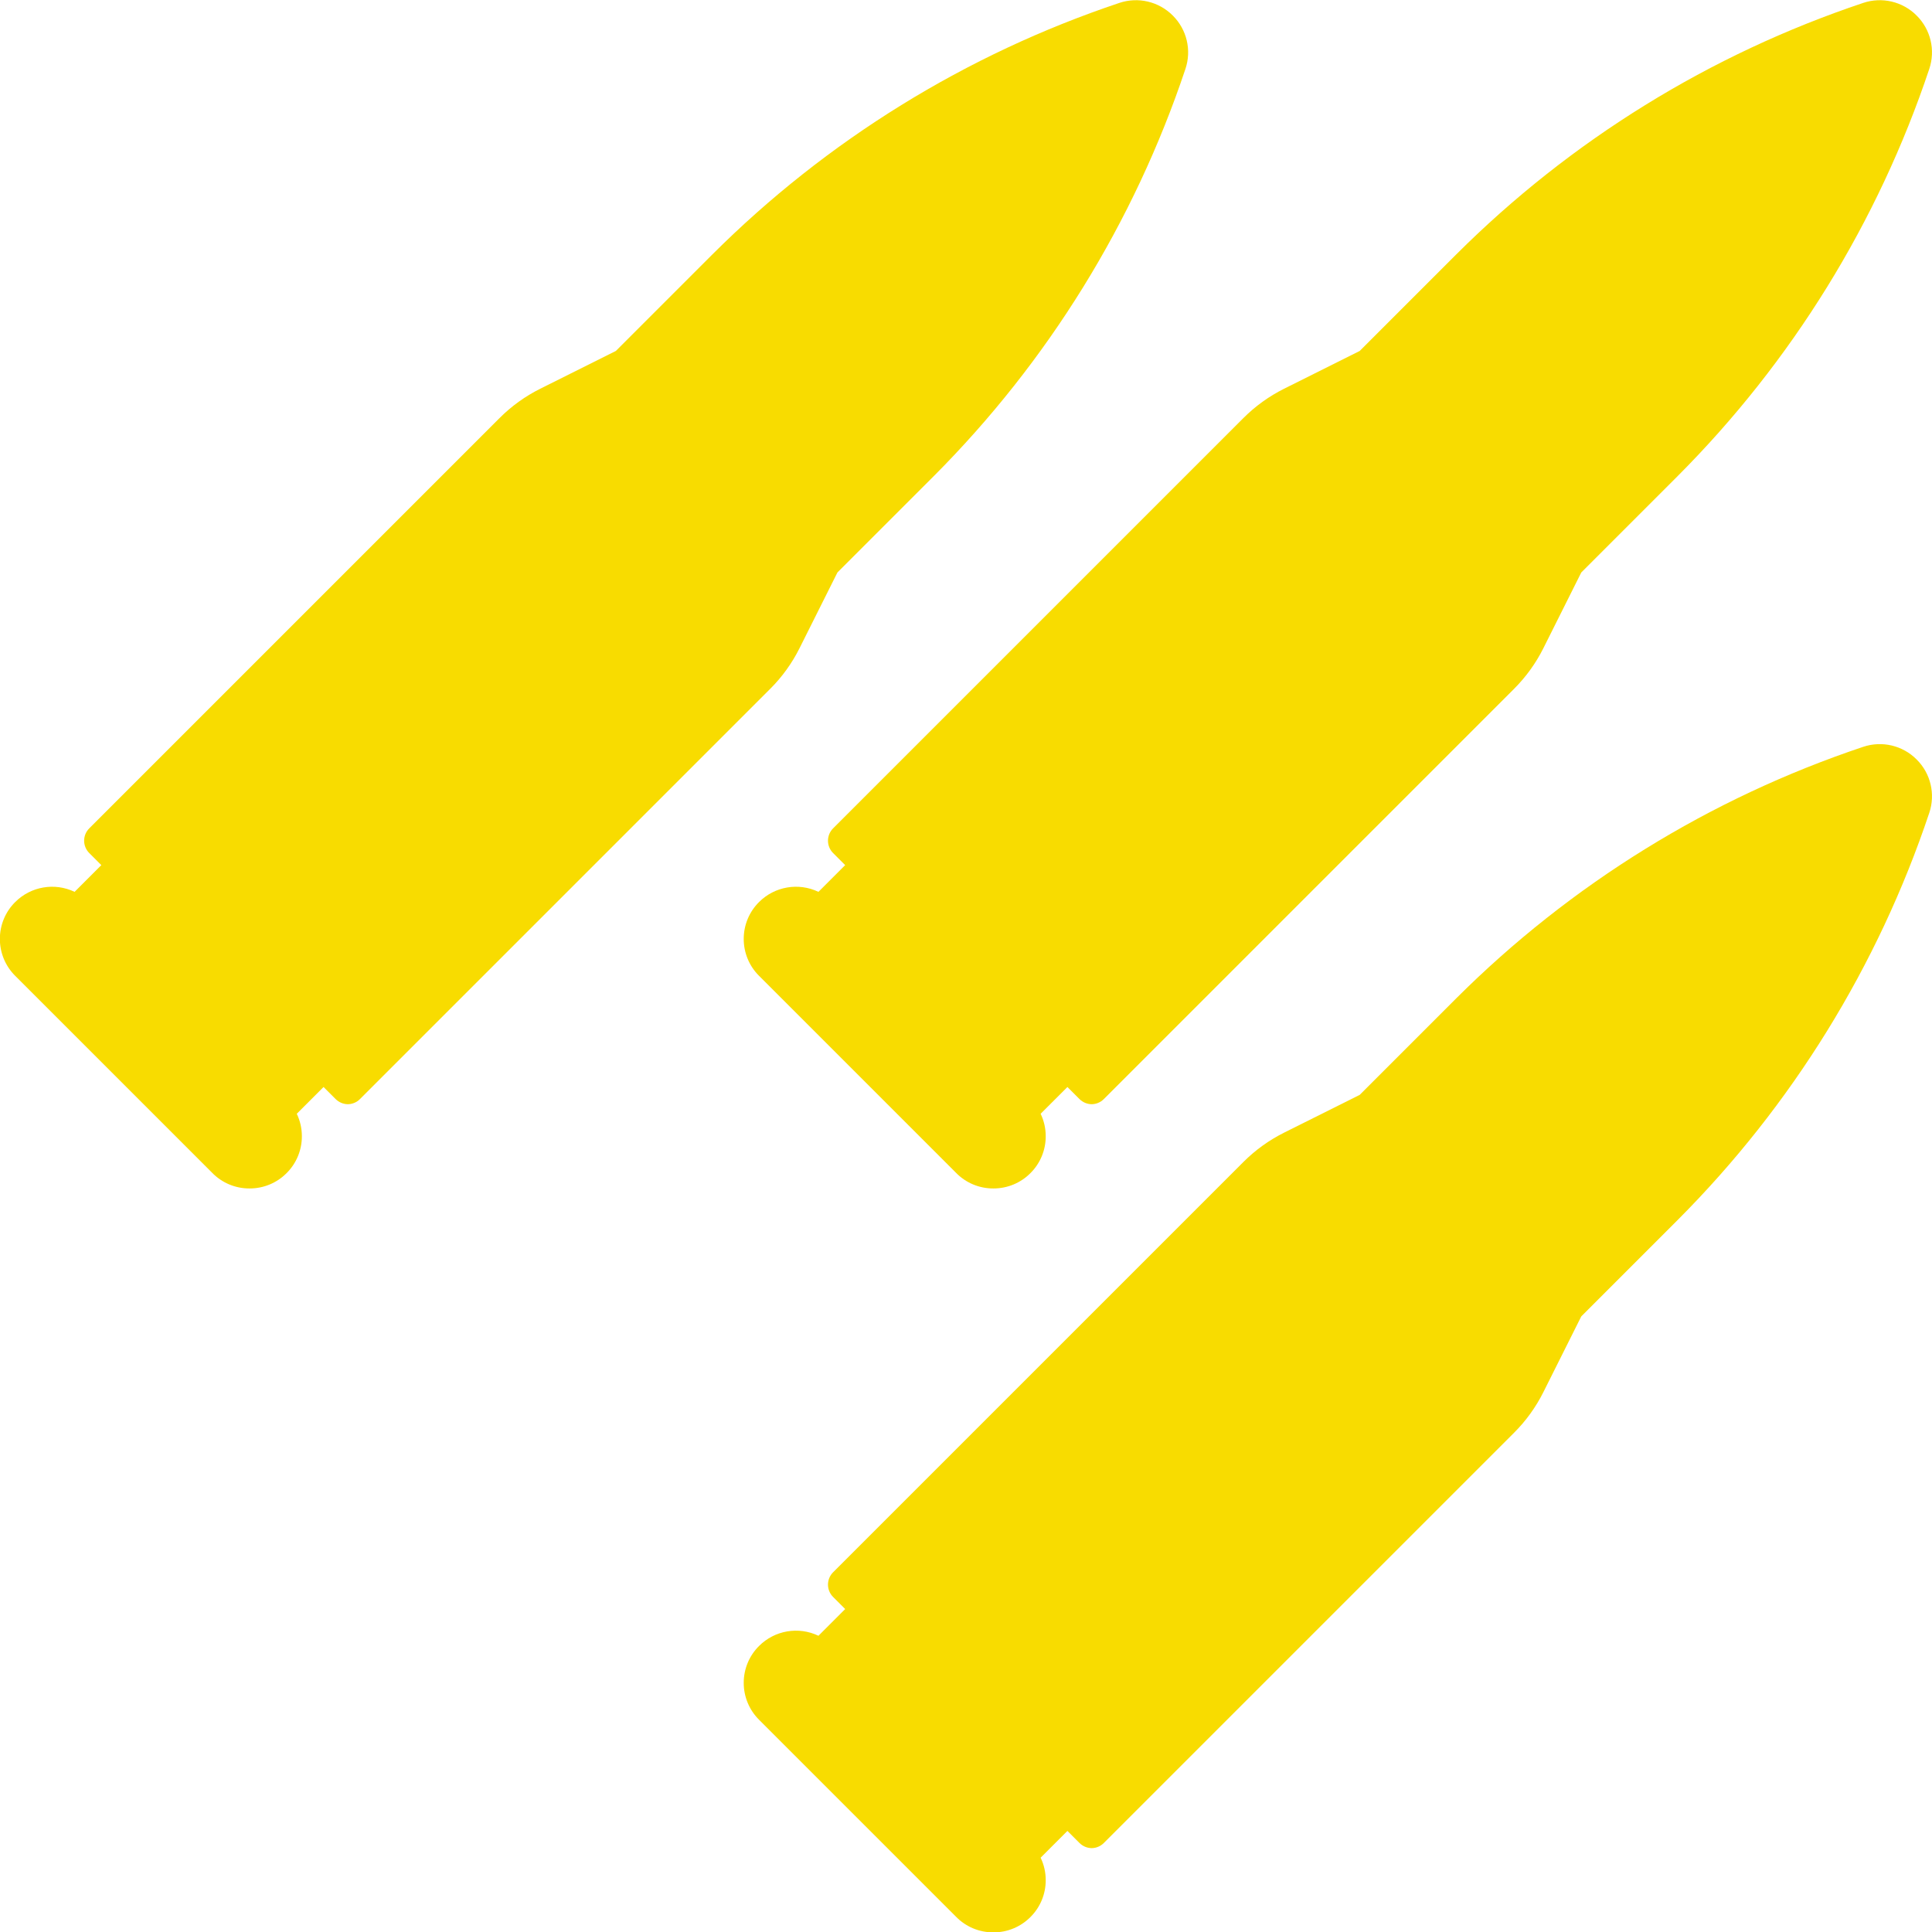
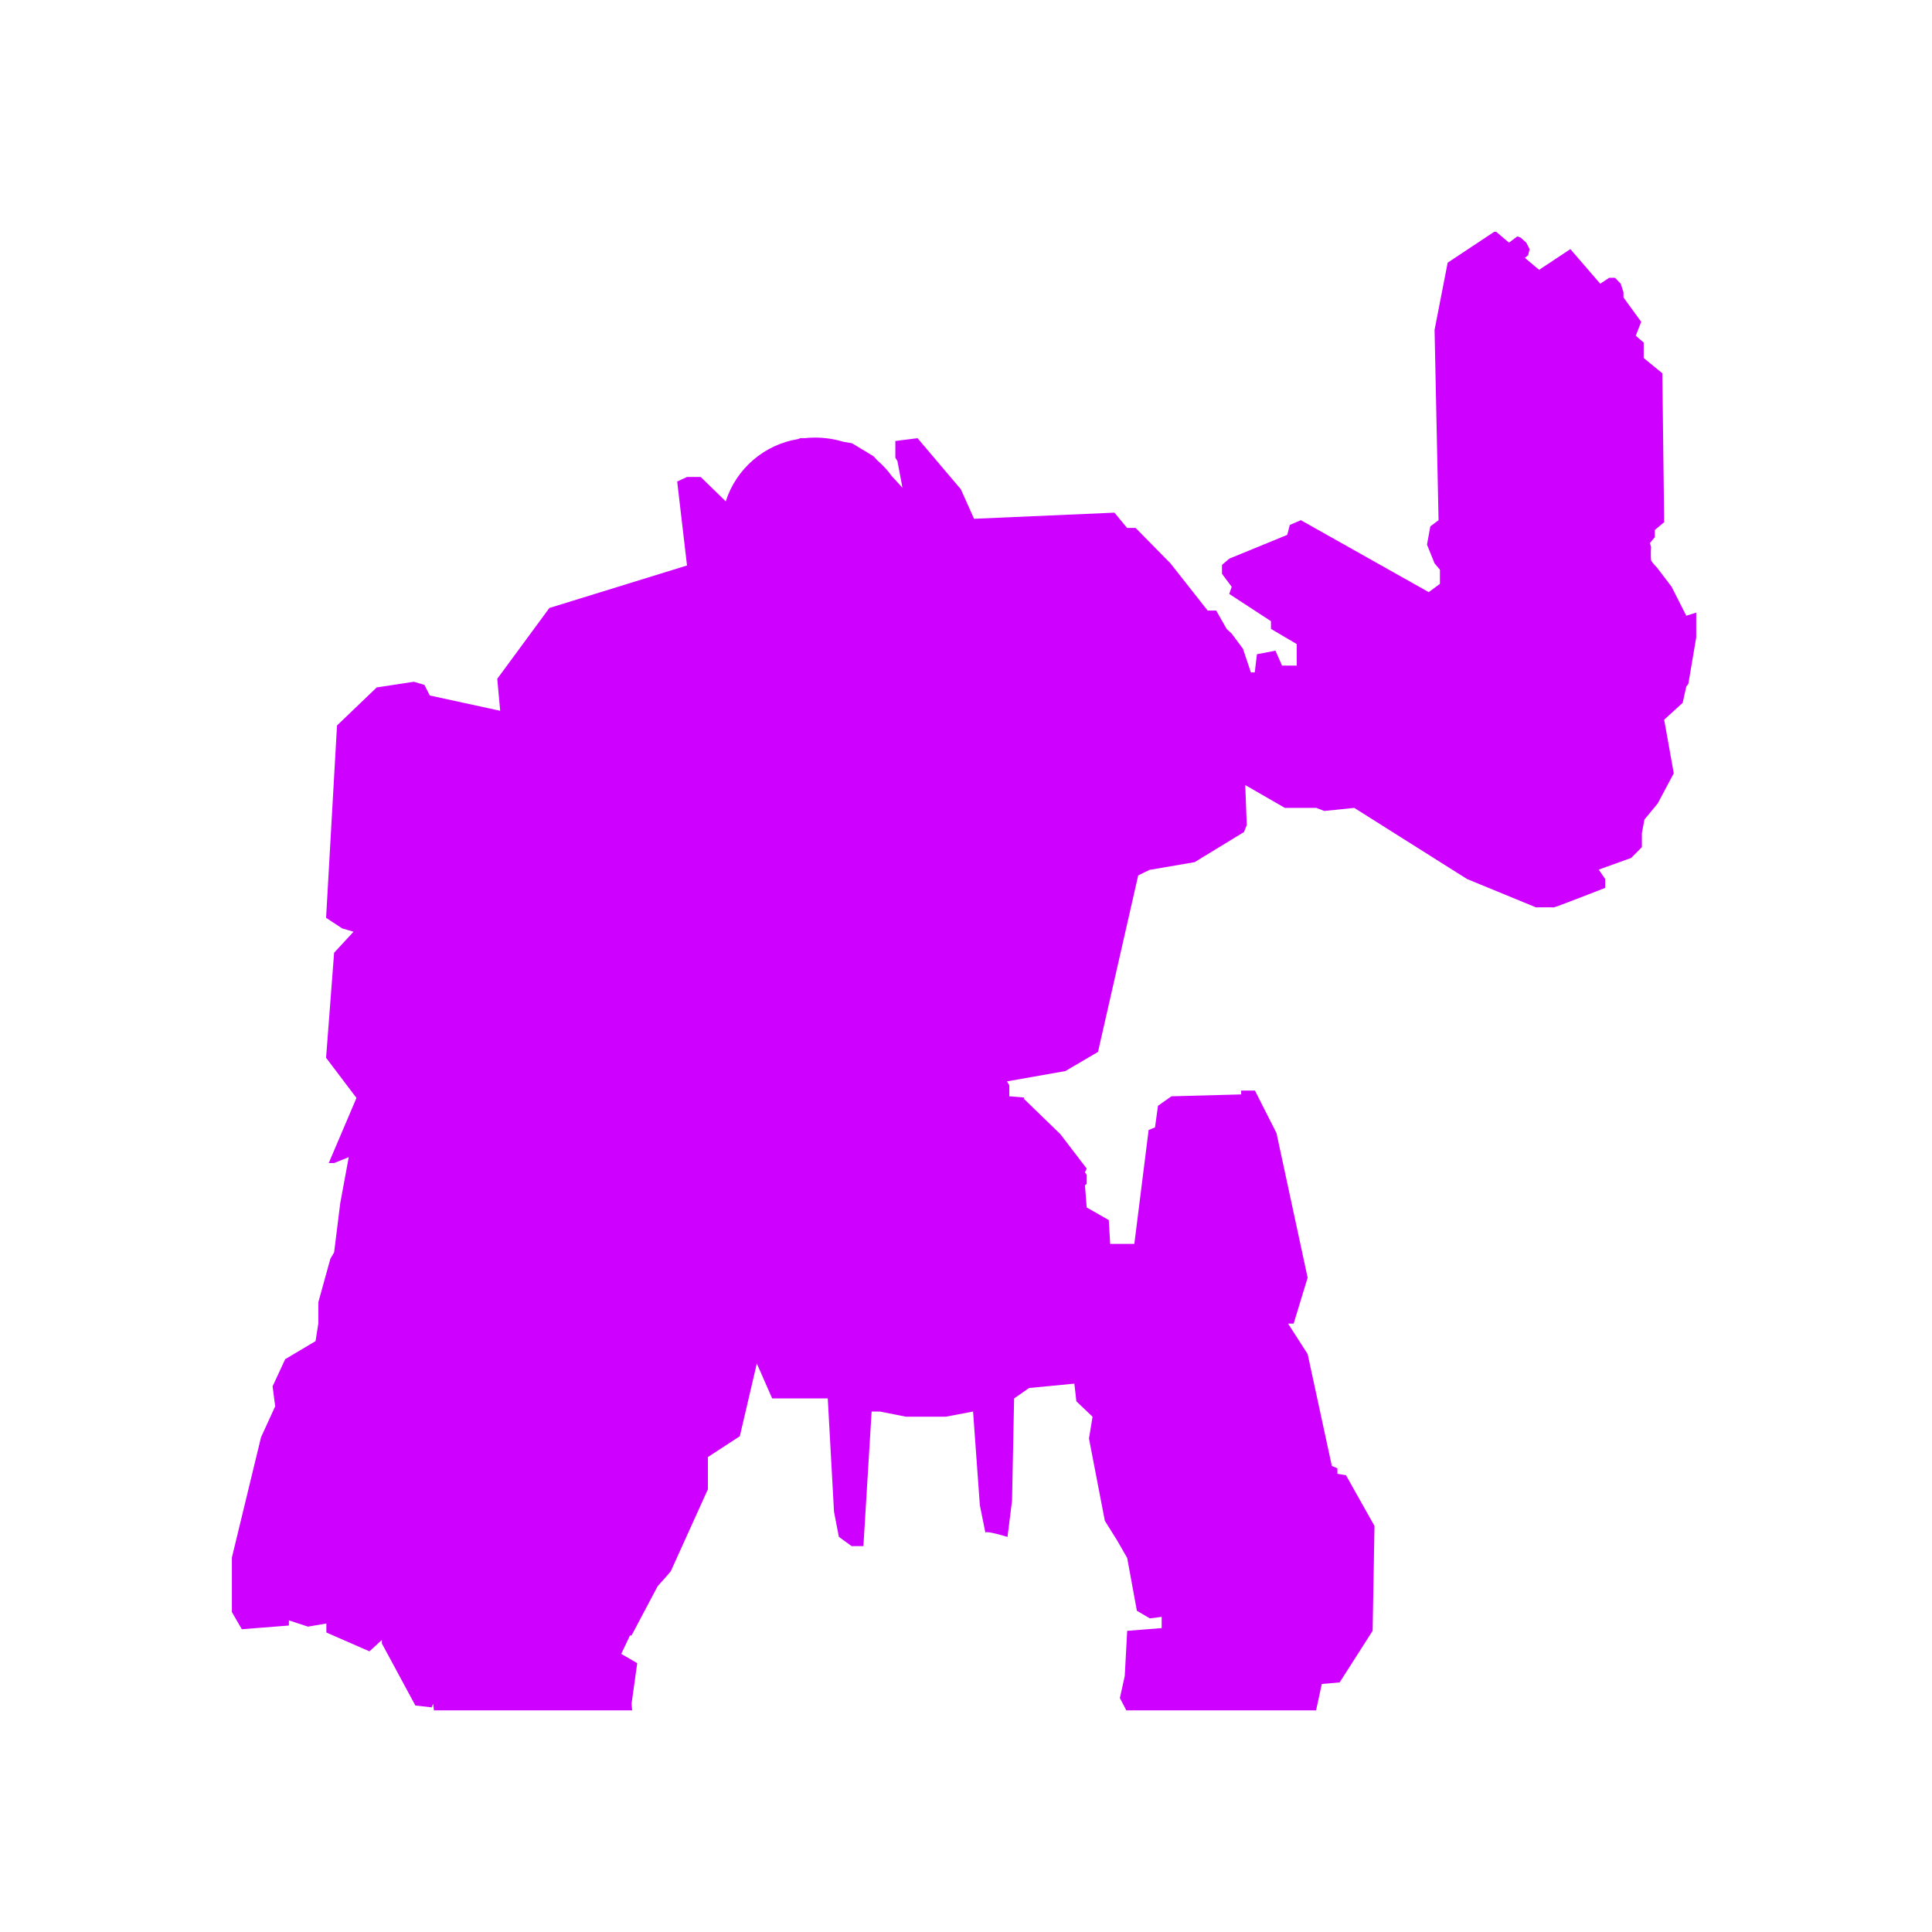
- <svg xmlns="http://www.w3.org/2000/svg" viewBox="0 0 31.878 31.879">
-   <g id="Group_35056" data-name="Group 35056" transform="translate(-1085.999 -386.421)">
-     <path id="Path_93395" data-name="Path 93395" d="M-2013.5,23.351l-3.249-3.249a.857.857,0,0,1-.253-.609.855.855,0,0,1,.253-.609.861.861,0,0,1,.98-.168l.441-.441-.2-.2a.288.288,0,0,1,0-.406l6.769-6.769a2.577,2.577,0,0,1,.672-.485l1.249-.624,1.592-1.592a17.27,17.27,0,0,1,6.716-4.151.858.858,0,0,1,.882.209.856.856,0,0,1,.208.881,17.272,17.272,0,0,1-4.15,6.716l-1.592,1.592-.625,1.249a2.572,2.572,0,0,1-.484.671l-6.77,6.77a.287.287,0,0,1-.2.084.29.29,0,0,1-.2-.084l-.2-.2-.442.442a.848.848,0,0,1,.084.37.853.853,0,0,1-.252.609.855.855,0,0,1-.609.253A.853.853,0,0,1-2013.5,23.351Z" transform="translate(3102.999 382.421)" fill="#f8dc00" />
-     <path id="Path_93396" data-name="Path 93396" d="M-2013.5,23.351l-3.249-3.249a.857.857,0,0,1-.253-.609.855.855,0,0,1,.253-.609.861.861,0,0,1,.98-.168l.441-.441-.2-.2a.288.288,0,0,1,0-.406l6.769-6.769a2.577,2.577,0,0,1,.672-.485l1.249-.624,1.592-1.592a17.27,17.27,0,0,1,6.716-4.151.858.858,0,0,1,.882.209.856.856,0,0,1,.208.881,17.272,17.272,0,0,1-4.15,6.716l-1.592,1.592-.625,1.249a2.572,2.572,0,0,1-.484.671l-6.77,6.77a.287.287,0,0,1-.2.084.29.29,0,0,1-.2-.084l-.2-.2-.442.442a.848.848,0,0,1,.084.37.853.853,0,0,1-.252.609.855.855,0,0,1-.609.253A.853.853,0,0,1-2013.5,23.351Z" transform="translate(3115.273 382.421)" fill="#f8dc00" />
-     <path id="Path_93397" data-name="Path 93397" d="M-2013.5,23.351l-3.249-3.249a.857.857,0,0,1-.253-.609.855.855,0,0,1,.253-.609.861.861,0,0,1,.98-.168l.441-.441-.2-.2a.288.288,0,0,1,0-.406l6.769-6.769a2.577,2.577,0,0,1,.672-.485l1.249-.624,1.592-1.592a17.27,17.27,0,0,1,6.716-4.151.858.858,0,0,1,.882.209.856.856,0,0,1,.208.881,17.272,17.272,0,0,1-4.15,6.716l-1.592,1.592-.625,1.249a2.572,2.572,0,0,1-.484.671l-6.77,6.77a.287.287,0,0,1-.2.084.29.29,0,0,1-.2-.084l-.2-.2-.442.442a.848.848,0,0,1,.084.37.853.853,0,0,1-.252.609.855.855,0,0,1-.609.253A.853.853,0,0,1-2013.5,23.351Z" transform="translate(3115.273 394.696)" fill="#f8dc00" />
+ <svg xmlns="http://www.w3.org/2000/svg" viewBox="0 0 150 150">
+   <g id="Intro_Icon" data-name="Intro Icon" transform="translate(-13754 -7095)">
+     <rect id="Rectangle_13003" data-name="Rectangle 13003" transform="translate(13754 7095)" fill="none" />
+     <path id="Path_96465" data-name="Path 96465" d="M76.3,115.368l-.5-.961.377-1.715.189-3.5,2.678-.212v-.871l-.916.117-1.01-.593-.752-4.1-.8-1.392-.934-1.491L73.4,94.263l.277-1.693-1.257-1.2L72.265,90l-3.517.339-1.162.81-.16,7.941-.352,2.81s-1.612-.495-1.719-.341l-.428-2.119L64.4,92.166l-2.114.4H59.183l-2.021-.4h-.638l-.638,10.449H54.97l-.988-.719-.377-1.94-.486-8.811H48.8l-1.189-2.709-1.32,5.646L43.813,95.7v2.5l-2.883,6.368-.368.431-.65.727-2.026,3.823h-.124l-.676,1.434,1.239.718-.44,3.153.047.512H22.543l-.061-.512-.117.279L21.1,114.99l-2.6-4.818V109.9l-.965.883-3.344-1.461v-.7l-1.428.243-1.482-.485v.4l-3.656.287-.769-1.332V103.5l2.26-9.332,1.1-2.406-.2-1.552.977-2.109L13.351,86.7l.216-1.374V83.68l.934-3.374.292-.5.472-3.8.663-3.59-1.135.457h-.418l2.153-5.054L14.168,64.7l.624-8.155L16.3,54.914l-.883-.259-1.248-.822L15.017,38.9,18.1,35.946l2.883-.441.822.243.411.822,5.47,1.189-.228-2.481,4.047-5.5,10.686-3.3-.763-6.517.763-.354h1.062L45.2,21.5l0-.008a7.1,7.1,0,0,1,5.627-4.831l.158-.071h.354a7.676,7.676,0,0,1,.793-.041,7.565,7.565,0,0,1,2.209.327l.654.111,1.664,1,.287.312A7.005,7.005,0,0,1,58.1,19.553l.818.888-.39-2.069-.162-.26v-1.3l1.724-.216,3.362,3.966,1.024,2.29,10.9-.475.979,1.185h.665l2.708,2.754,2.886,3.663h.665l.808,1.426.385.352.882,1.185.615,1.838h.3l.171-1.41,1.437-.278.512,1.159h1.141V32.579l-2-1.177v-.6l-3.239-2.114.189-.555-.754-1.008v-.692l.566-.485,4.5-1.846.2-.772.86-.367,9.926,5.585.871-.647V26.808l-.418-.494-.588-1.455.26-1.419.638-.476-.31-14.779,1.017-5.216L104.858.574h.163l.988.838.647-.485.251.09.449.4.251.5-.108.467-.251.215,1.1.925,2.425-1.608,2.32,2.686.692-.458h.458l.44.458.216.665v.4l1.374,1.895-.422,1.078.617.53v1.2l1.446,1.185.143,11.56-.728.611v.557l-.377.449.09.323a6.522,6.522,0,0,0,0,1.033,2.755,2.755,0,0,0,.44.53l1.15,1.509,1.141,2.252.772-.242v1.932l-.611,3.6-.162.216-.278,1.257-1.437,1.311.745,4.161-1.248,2.344-1.028,1.243-.2,1.06v1.087l-.83.836-2.519.907.5.73v.689s-3.886,1.52-3.976,1.511-1.4,0-1.4,0l-5.348-2.2L94,45.3l-2.339.237-.6-.237H88.612l-3.079-1.773.117,3.107-.216.539L81.6,49.513l-3.5.6s-.889.431-.88.431L74.1,64.245l-2.533,1.487-4.534.8.18.3v.858l1.141.094s-.063.961,0,.108l2.827,2.742,2.041,2.667-.135.287.135.2v.709l-.135.1.135,1.724,1.715.979.108,1.85h1.876l1.11-8.844.494-.2.233-1.679,1.042-.736,5.415-.146v-.3h1.069l1.673,3.3,2.419,11.23-1.087,3.565h-.431l1.518,2.362,1.88,8.69.431.18V97l.665.108,2.215,3.94-.145,8.142-2.563,4.01-1.383.117-.444,2.048ZM65.356,101.556l.013.062C65.349,101.591,65.346,101.57,65.356,101.556Z" transform="translate(13765.148 7112.426)" fill="#ce00ff" />
  </g>
</svg>
